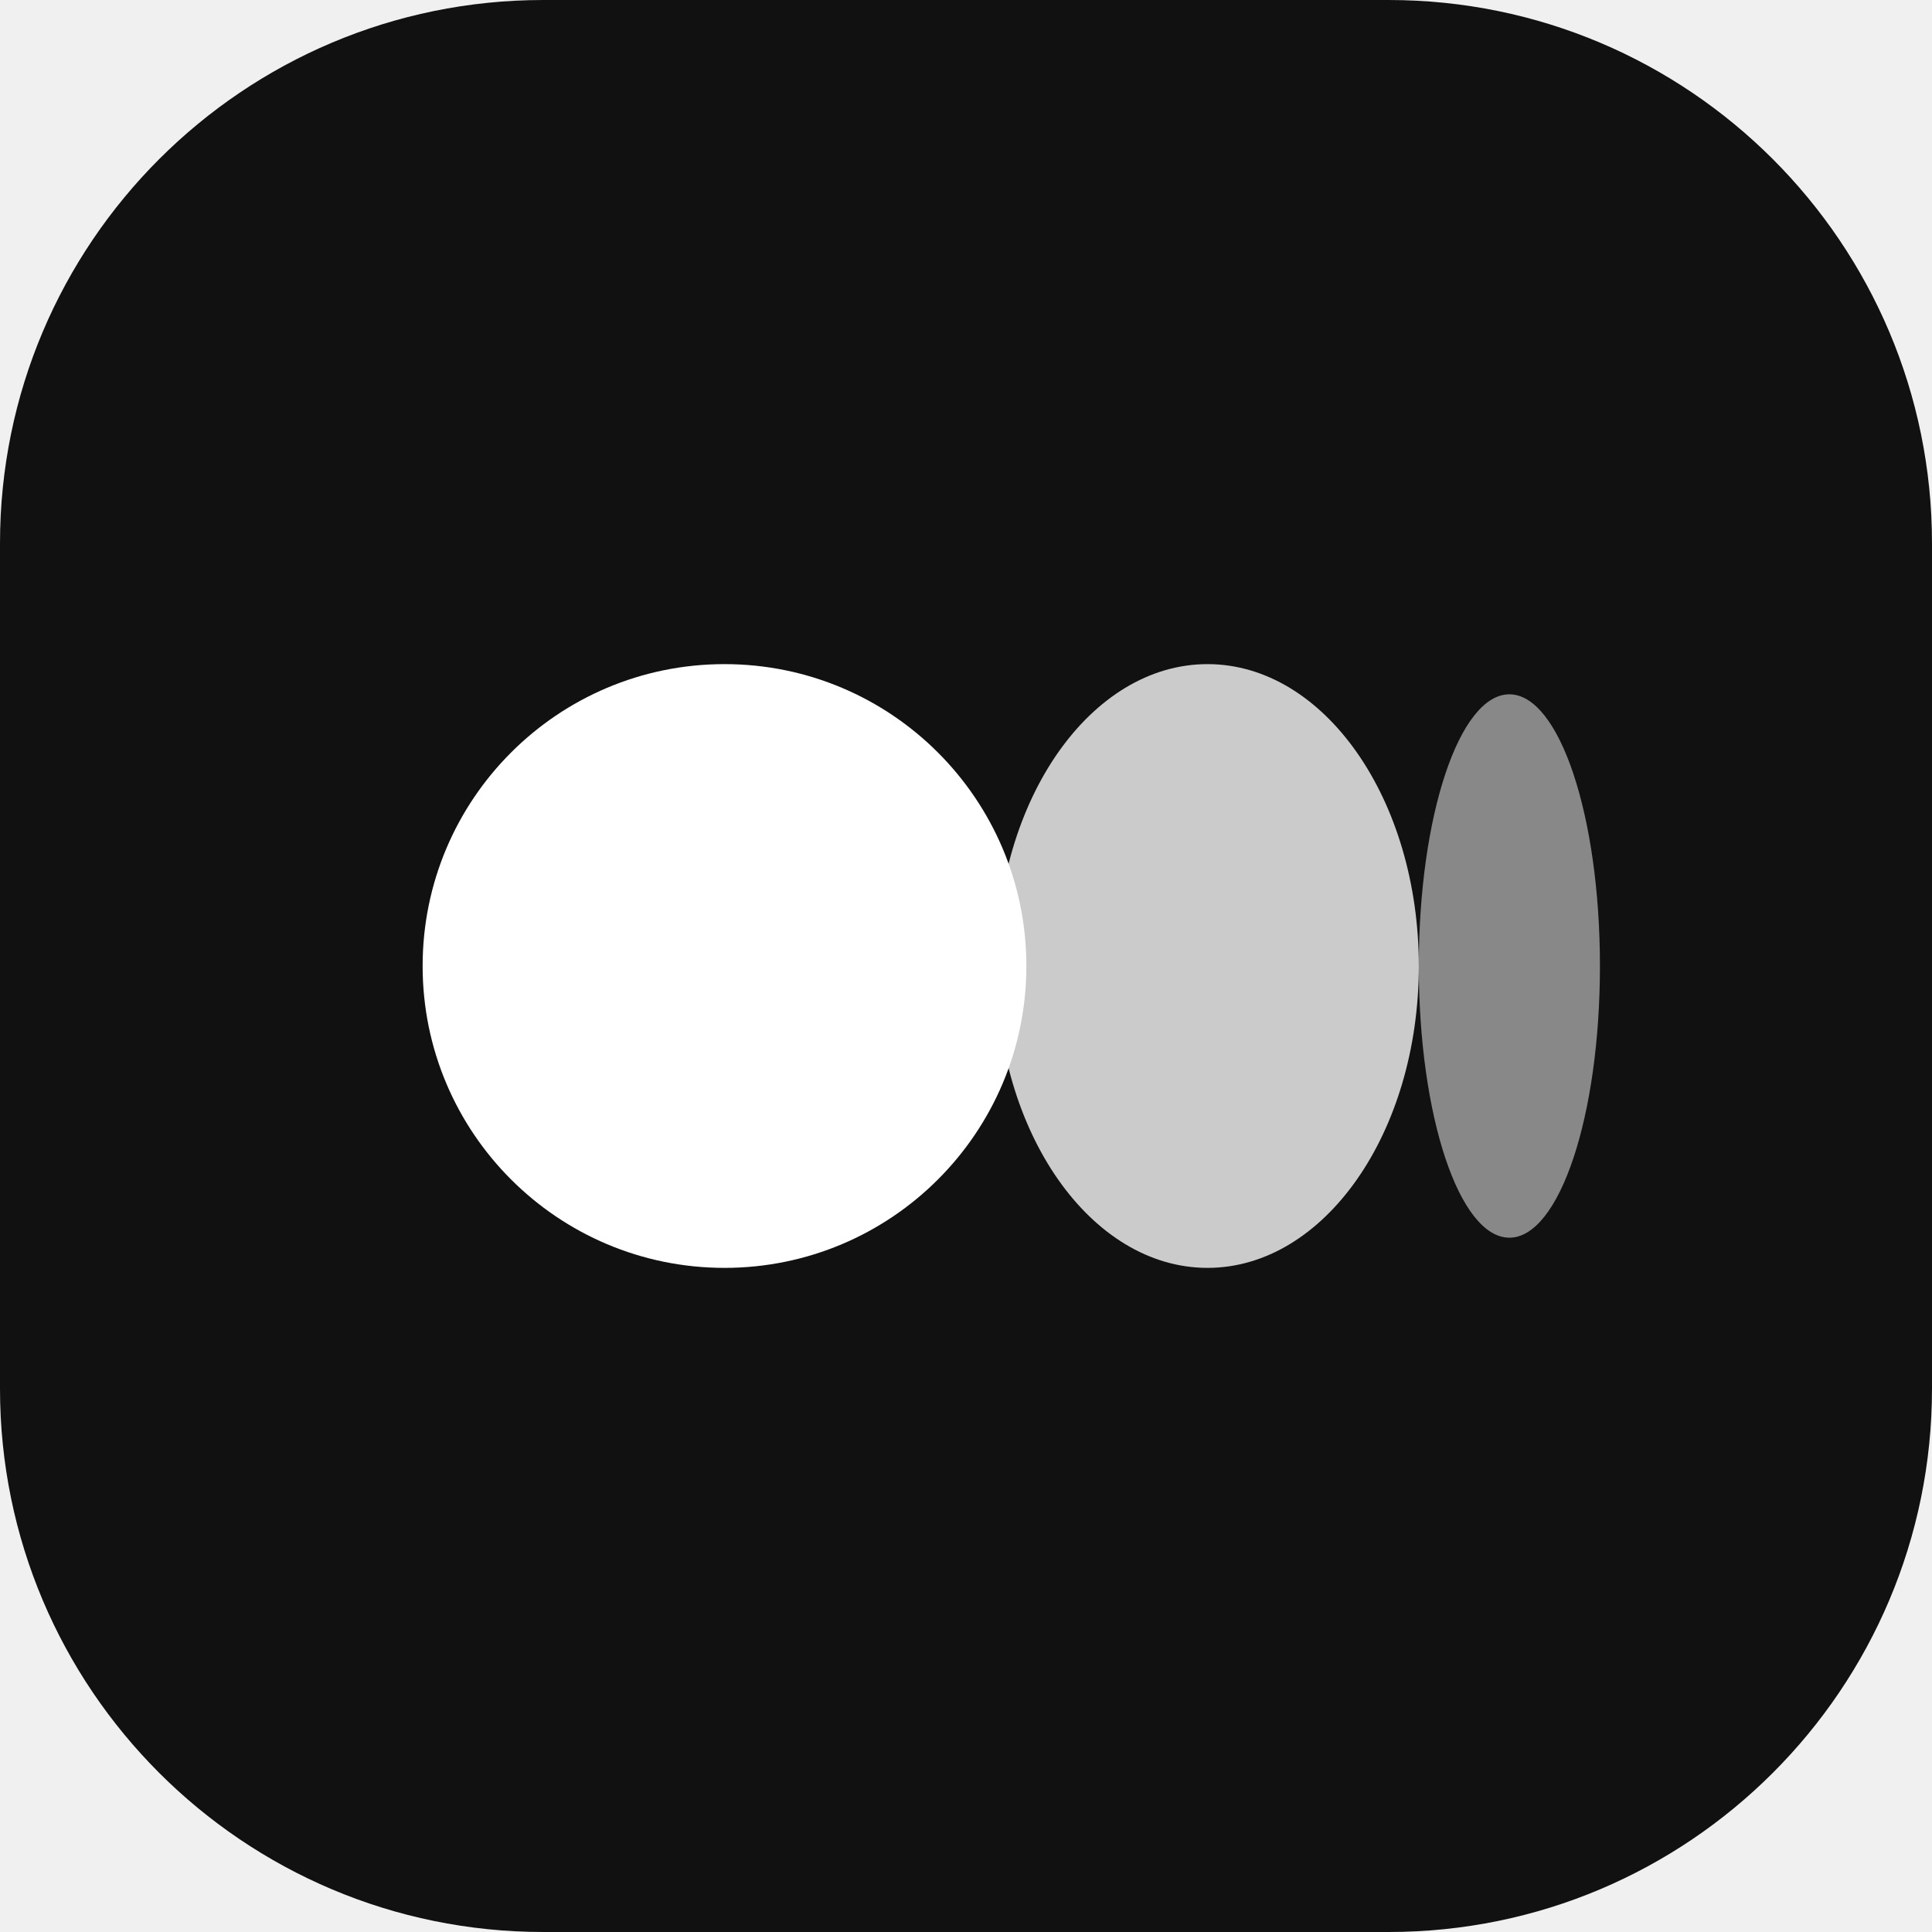
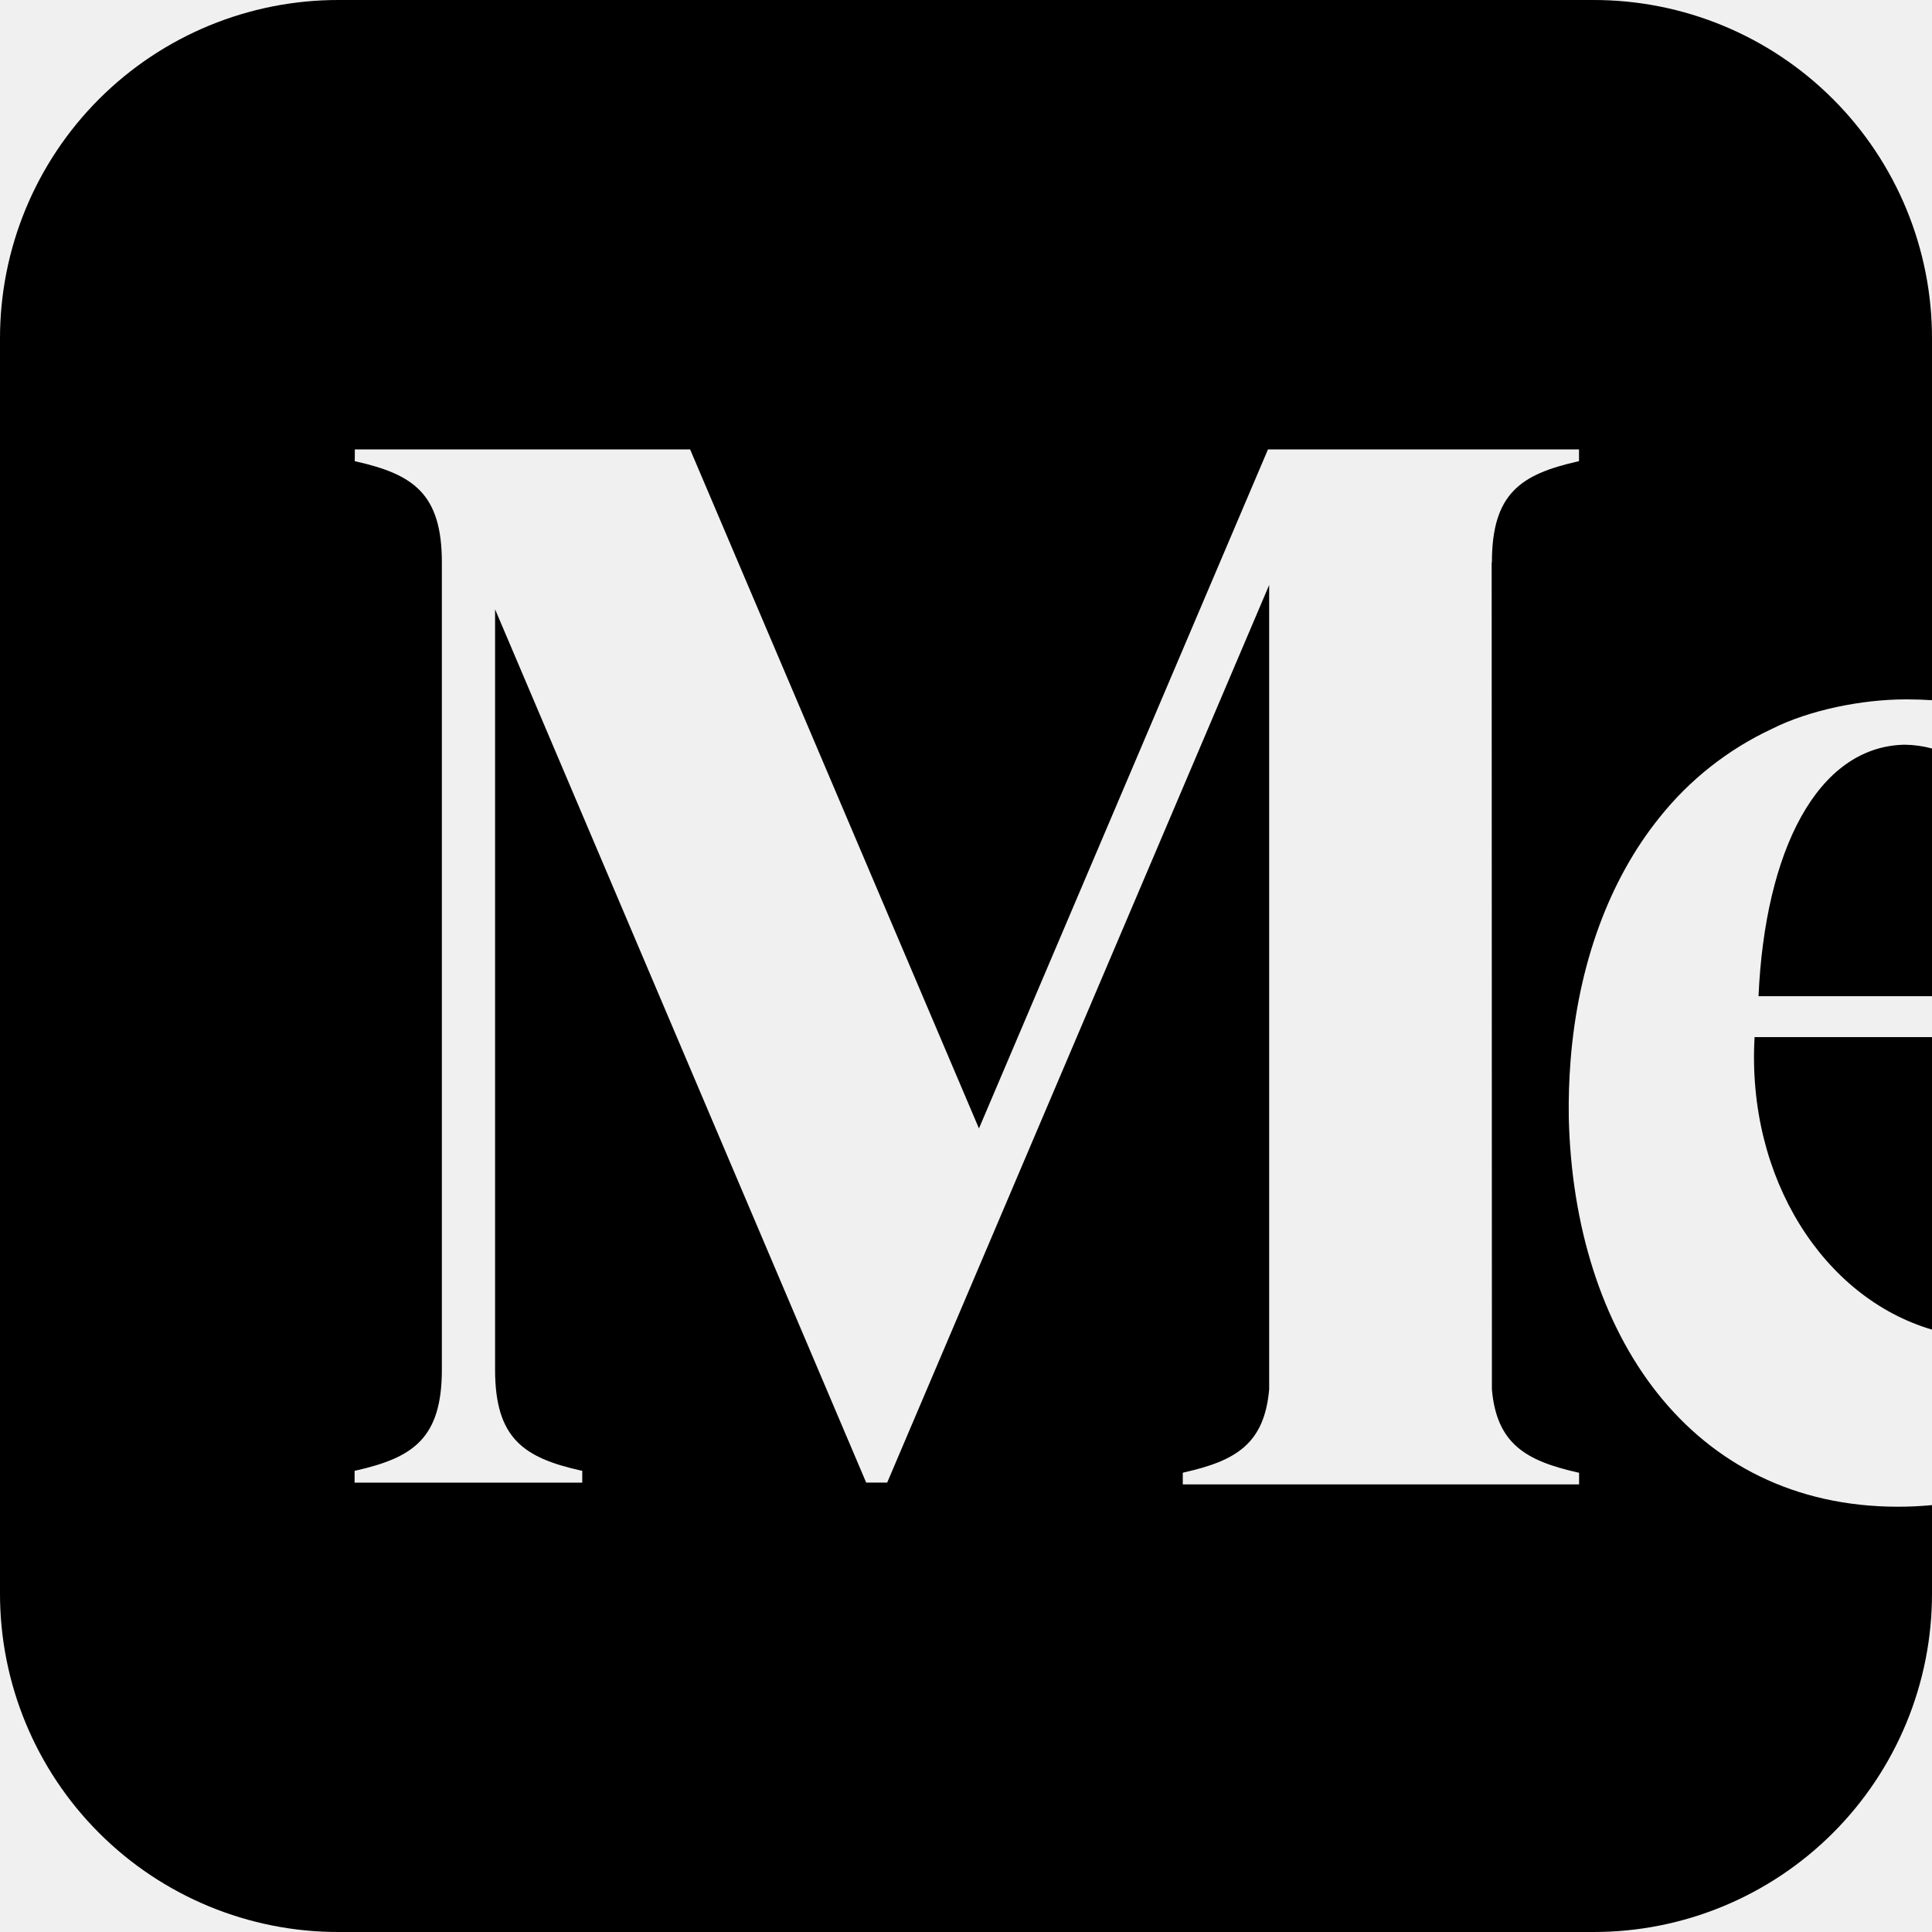
- <svg xmlns="http://www.w3.org/2000/svg" viewBox="0 0 64 64">
-   <rect width="64" height="64" rx="18" fill="#111" />
-   <circle cx="24" cy="32" r="10" fill="#fff" />
-   <ellipse cx="40" cy="32" rx="7" ry="10" fill="#fff" opacity=".78" />
-   <ellipse cx="50" cy="32" rx="3" ry="9" fill="#fff" opacity=".5" />
+ <svg xmlns="http://www.w3.org/2000/svg" fill="#000000" role="img" viewBox="0 0 24 24">
+   <path d="M4.21 0A4.201 4.201 0 0 0 0 4.21v15.58A4.201 4.201 0 0 0 4.21 24h15.58A4.201 4.201 0 0 0 24 19.79v-1.093c-.137.013-.278.02-.422.02-2.577 0-4.027-2.146-4.09-4.832a7.592 7.592 0 0 1 .022-.708c.093-1.186.475-2.241 1.105-3.022a3.885 3.885 0 0 1 1.395-1.1c.468-.237 1.127-.367 1.664-.367h.023c.101 0 .202.004.303.01V4.211A4.201 4.201 0 0 0 19.79 0Zm.198 5.583h4.165l3.588 8.435 3.59-8.435h3.864v.146l-.019.004c-.705.16-1.063.397-1.063 1.254h-.003l.003 10.274c.06.676.424.885 1.063 1.03l.02.004v.145h-4.923v-.145l.019-.005c.639-.144.994-.353 1.054-1.03V7.267l-4.745 11.15h-.261L6.15 7.569v9.445c0 .857.358 1.094 1.063 1.253l.02.004v.147H4.405v-.147l.019-.004c.705-.16 1.065-.397 1.065-1.253V6.987c0-.857-.358-1.094-1.064-1.254l-.018-.004zm19.25 3.668c-1.086.023-1.733 1.323-1.813 3.124H24V9.298a1.378 1.378 0 0 0-.342-.047Zm-1.862 3.632c-.1 1.756.86 3.239 2.204 3.634v-3.634z" />
</svg>
